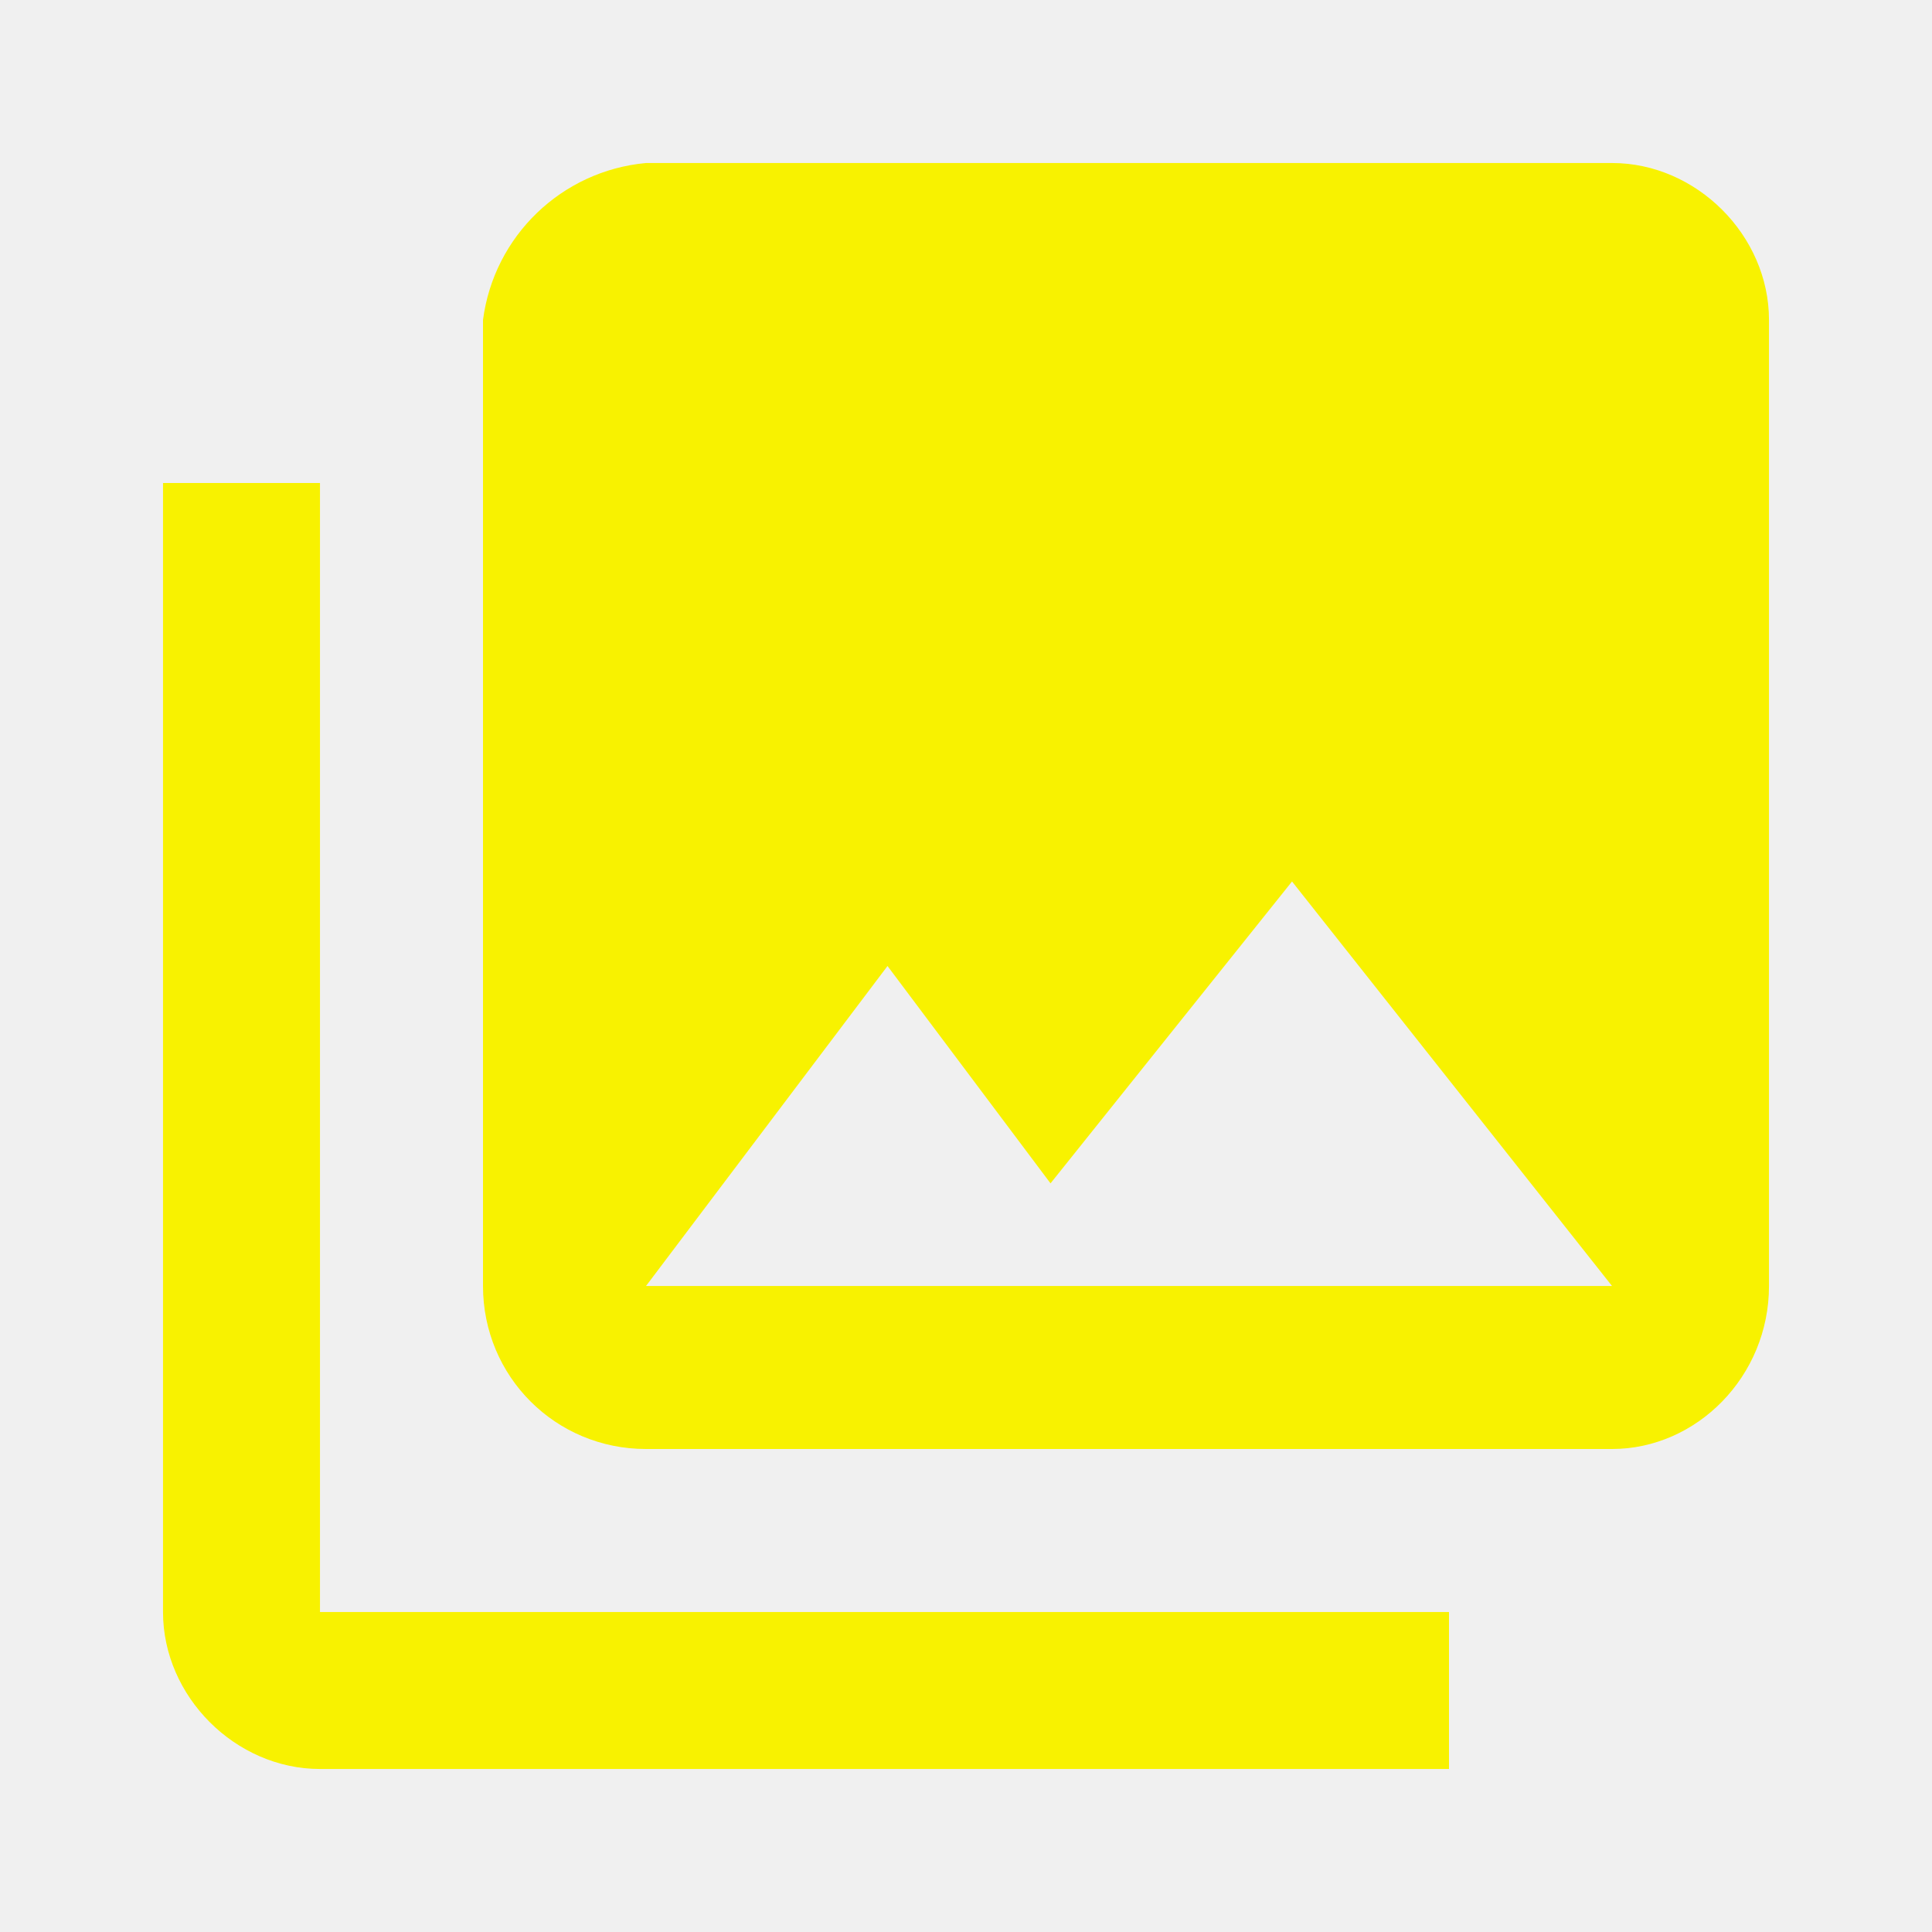
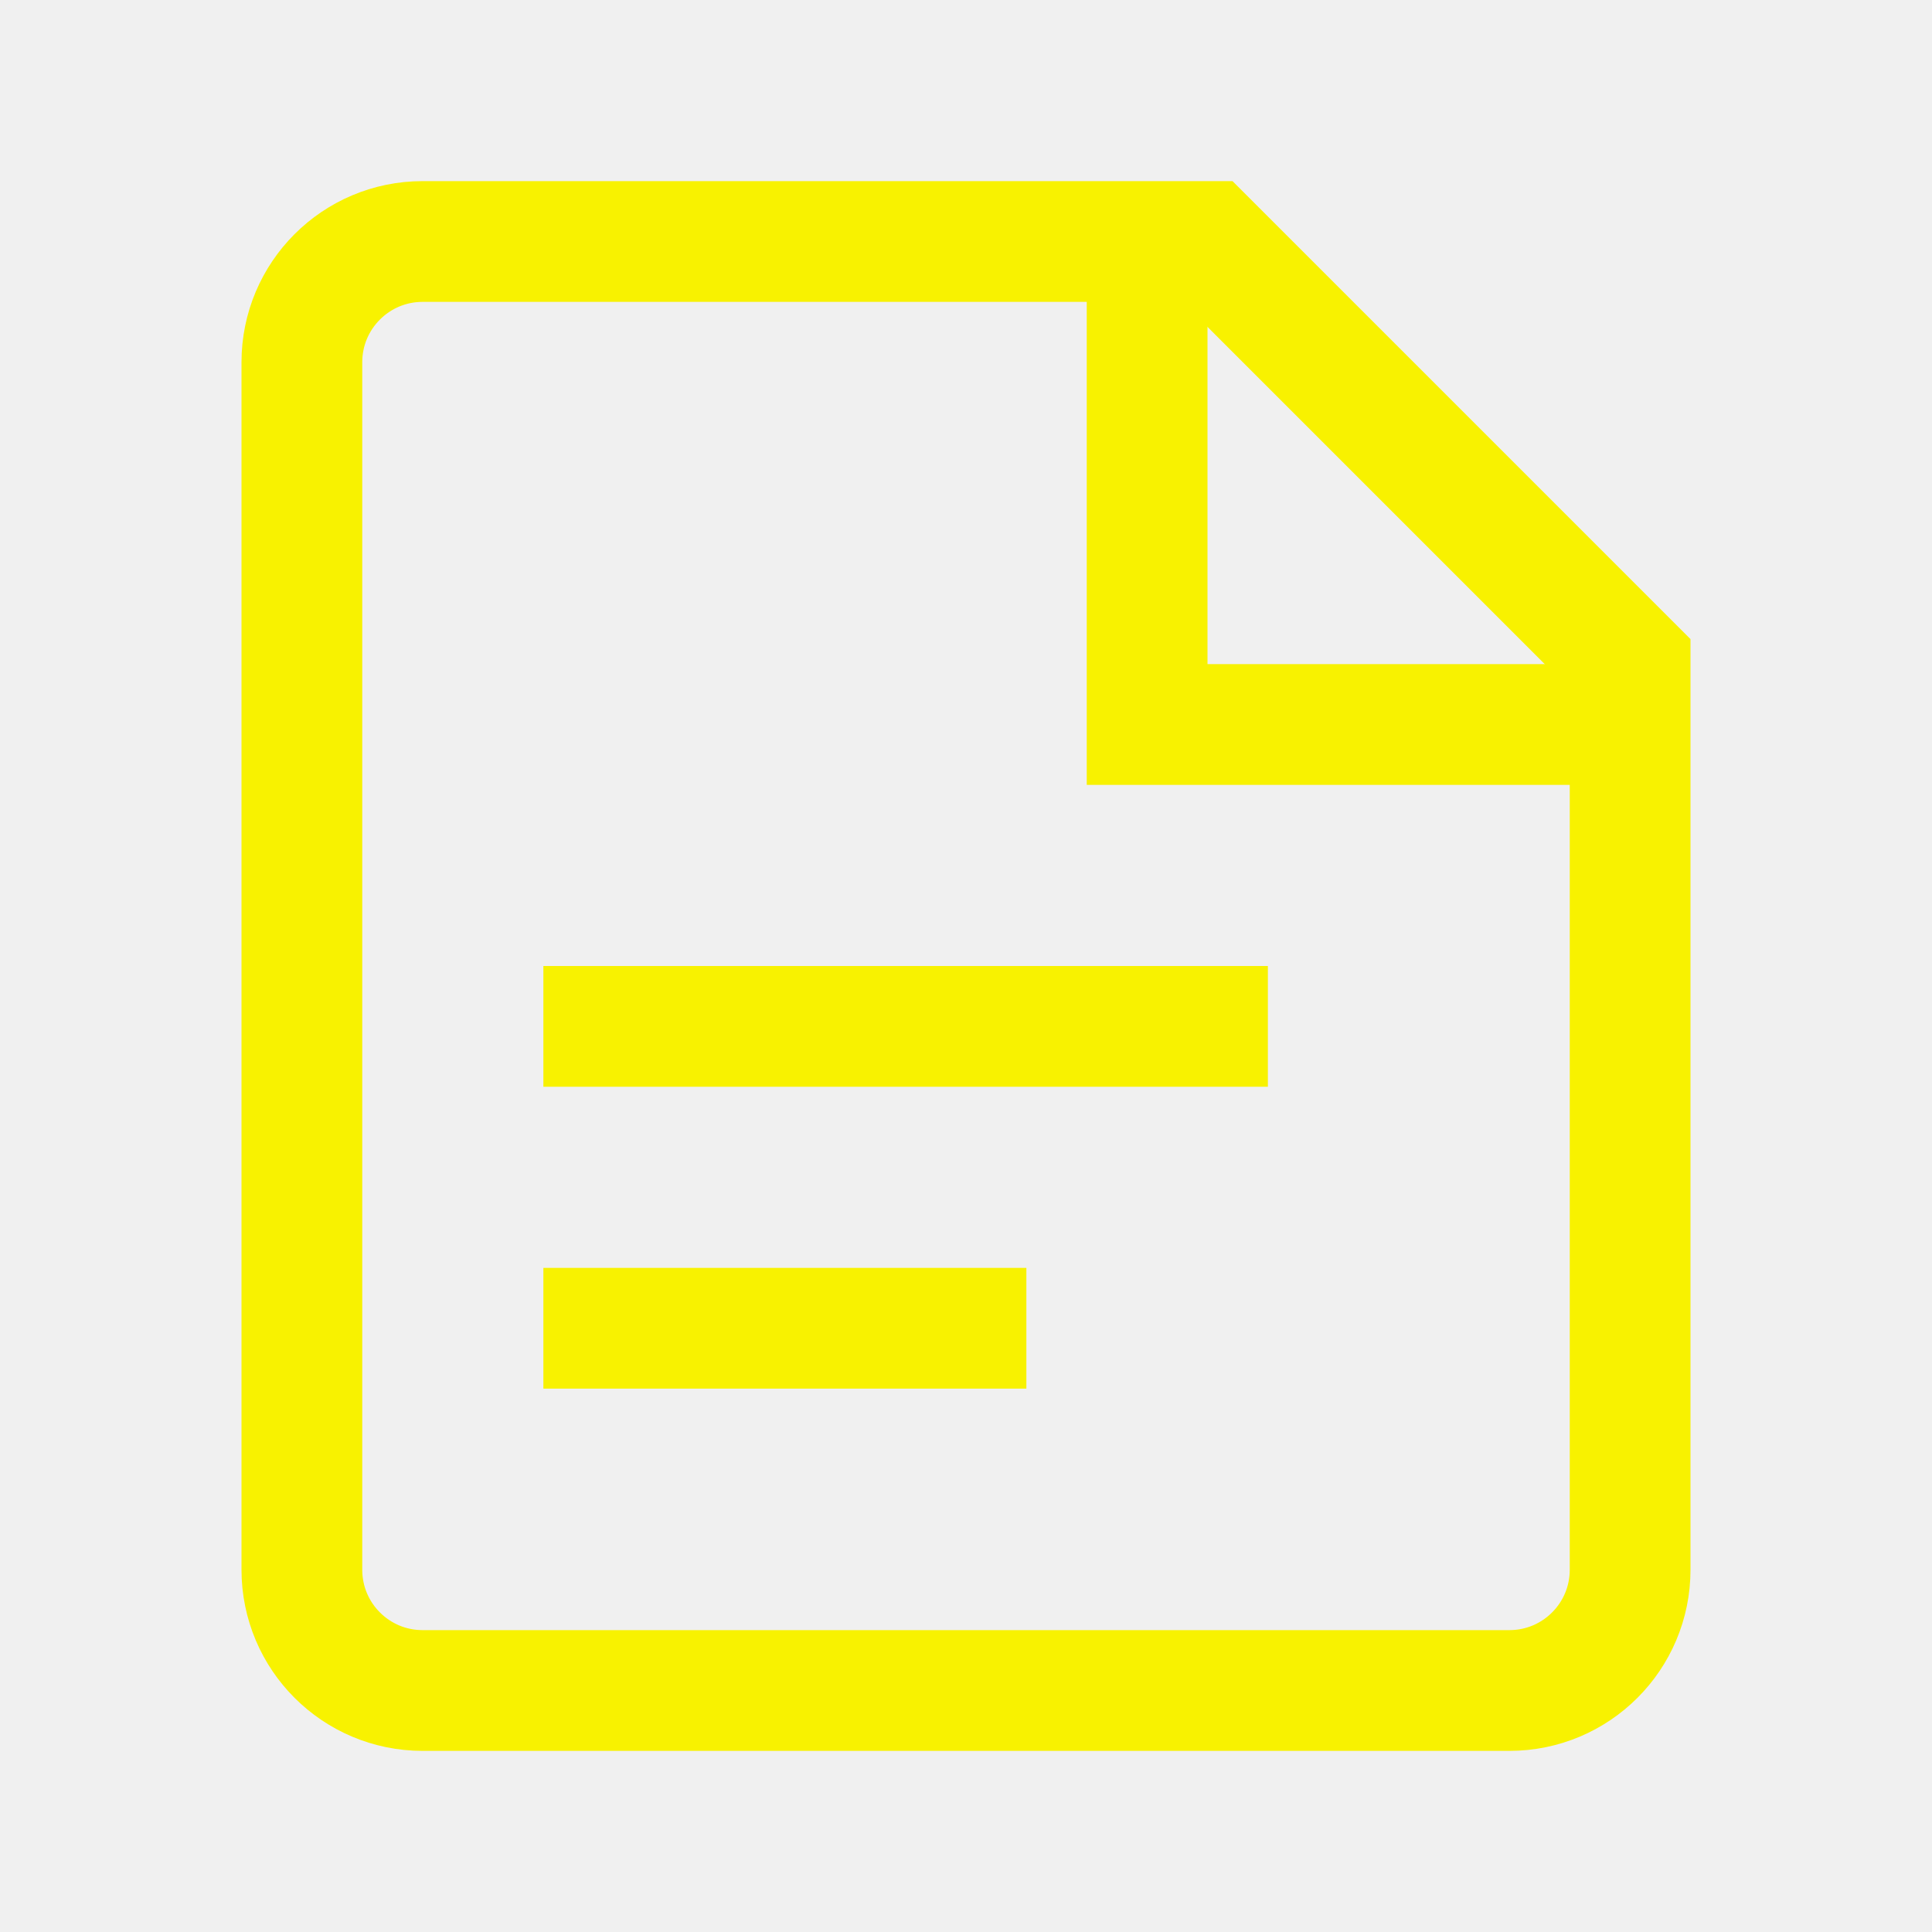
- <svg xmlns="http://www.w3.org/2000/svg" width="32" height="32" fill="none" viewBox="0 0 32 32">
-   <g clip-path="url(#a)">
-     <path fill="#f8f200" d="M29.3 21.3v-16c0-1.4-1.2-2.6-2.6-2.6h-16A3 3 0 0 0 8 5.3v16c0 1.5 1.2 2.7 2.7 2.7h16c1.4 0 2.6-1.2 2.6-2.7M14.7 16l2.7 3.6 4-5 5.3 6.7h-16zm-12-8v18.7c0 1.4 1.2 2.6 2.6 2.6H24v-2.6H5.3V8z" />
-   </g>
-   <defs>
-     <clipPath id="a">
-       <path fill="#fff" d="M0 0h32v32H0z" />
-     </clipPath>
-   </defs>
+ <svg xmlns="http://www.w3.org/2000/svg" width="32" height="32" viewBox="0 0 32 32" fill="none">
+   <path d="M5 6C5 4.895 5.895 4 7 4H20L27 11V26C27 27.105 26.105 28 25 28H7C5.895 28 5 27.105 5 26V6Z" stroke="#f8f200" stroke-width="2" />
+   <path d="M19 4V12H27" stroke="#f8f200" stroke-width="2" />
+   <line x1="9" y1="17" x2="21" y2="17" stroke="#f8f200" stroke-width="2" />
+   <line x1="9" y1="22" x2="17" y2="22" stroke="#f8f200" stroke-width="2" />
</svg>
